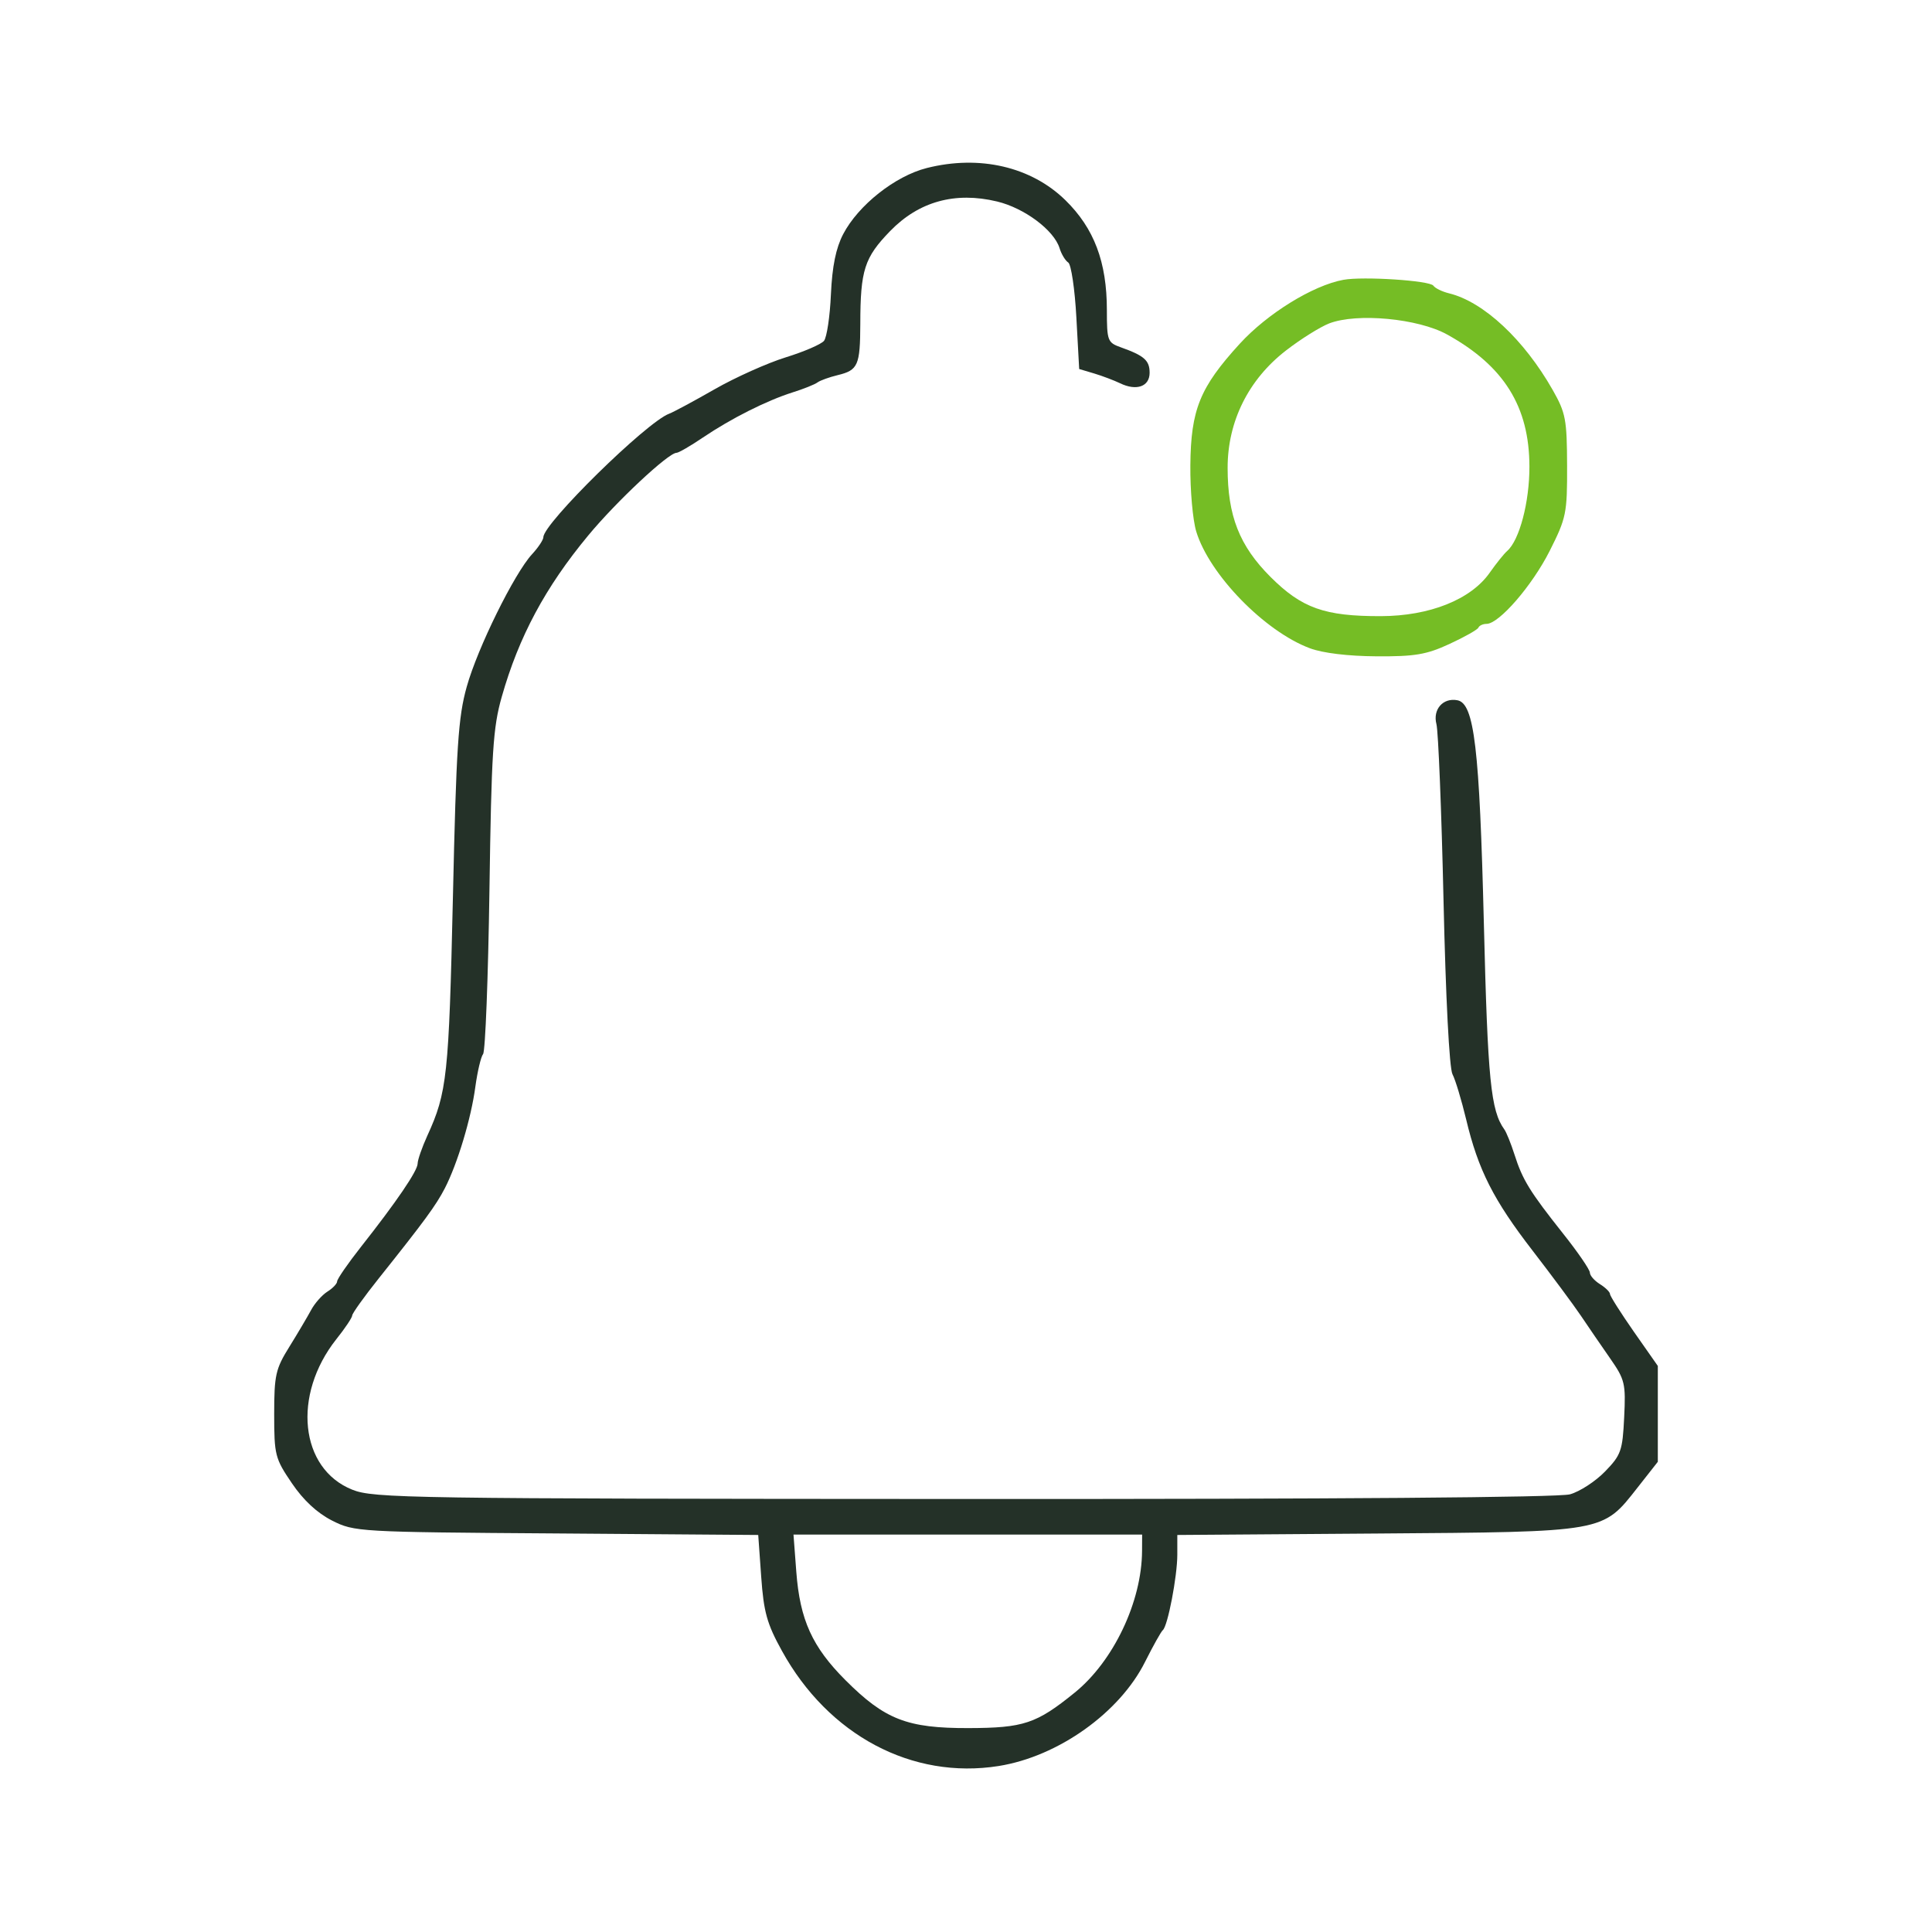
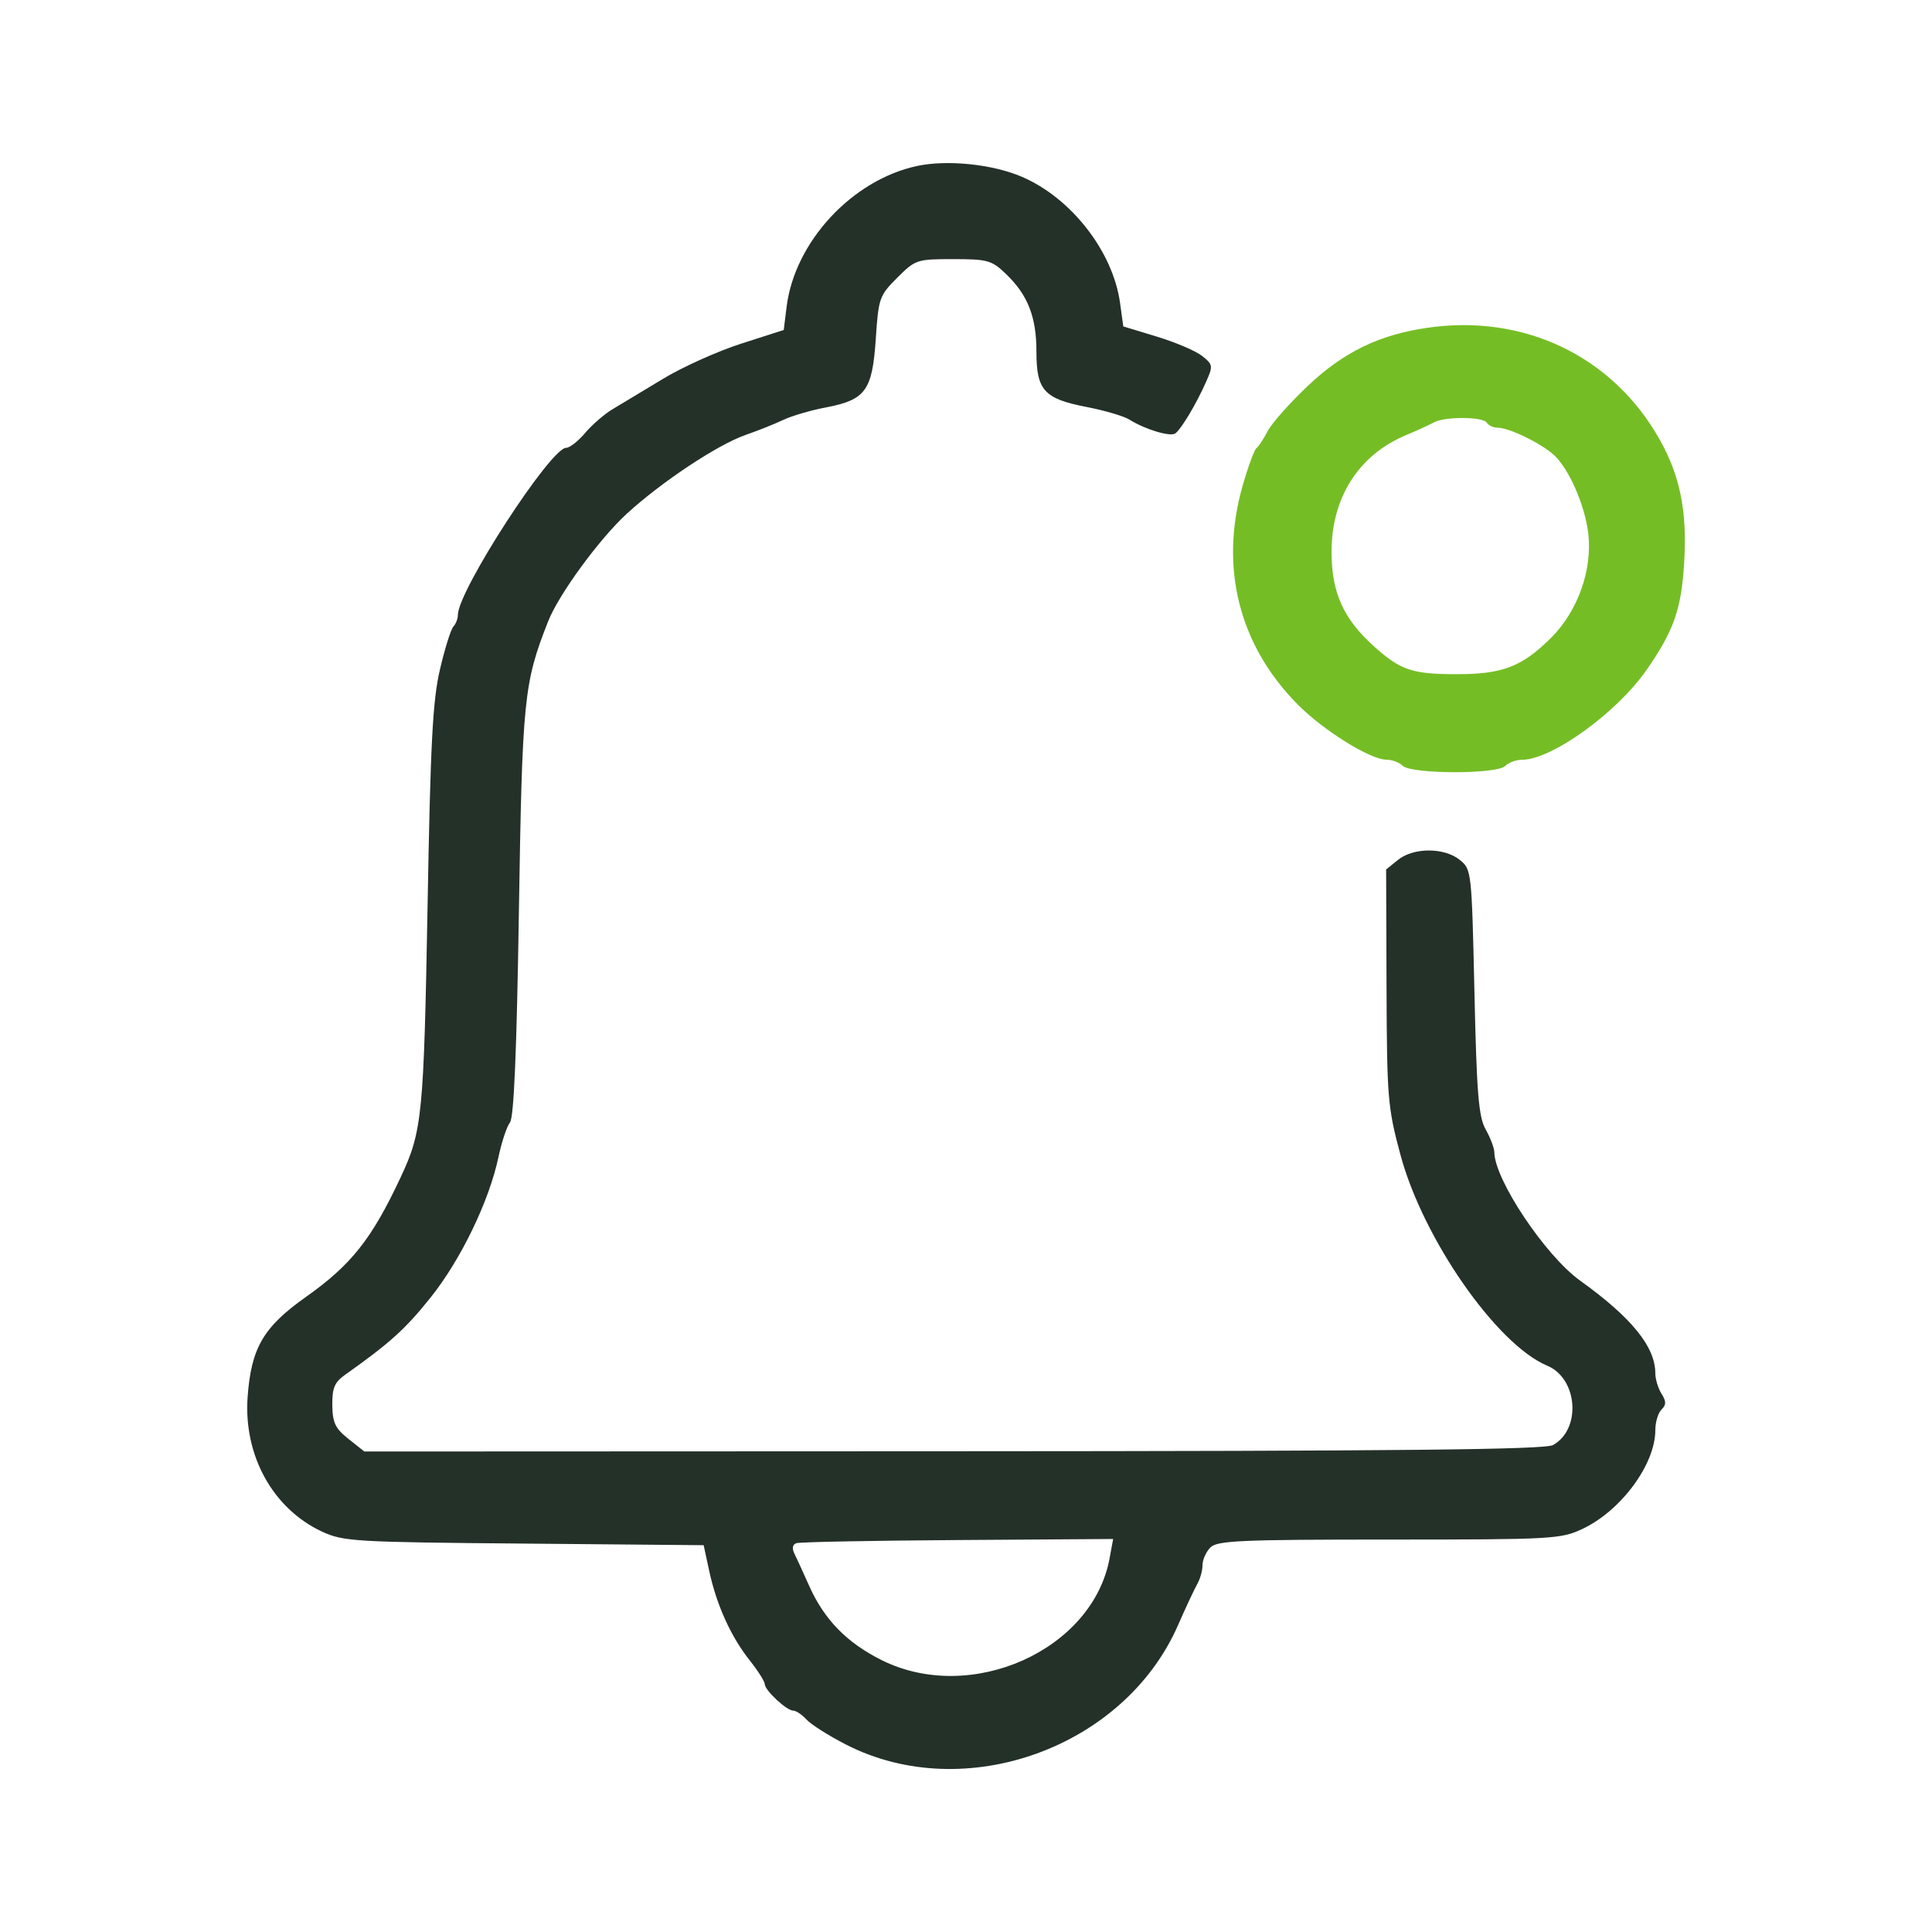
<svg xmlns="http://www.w3.org/2000/svg" class="smart-icon module-icon__svg" data-icon="notification" viewBox="0 0 24 24" width="24" height="24" fill="#243128" stroke="none" aria-hidden="true" focusable="false">
-   <path fill-rule="evenodd" d="M 11.514 2.087 C 11.12 2.186, 10.662 2.549, 10.474 2.909 C 10.384 3.082, 10.338 3.307, 10.322 3.656 C 10.31 3.931, 10.271 4.191, 10.236 4.234 C 10.201 4.277, 9.987 4.369, 9.761 4.439 C 9.535 4.509, 9.137 4.687, 8.878 4.835 C 8.618 4.984, 8.364 5.12, 8.313 5.139 C 8.033 5.242, 6.75 6.502, 6.75 6.673 C 6.75 6.705, 6.687 6.801, 6.609 6.885 C 6.389 7.124, 5.932 8.05, 5.798 8.531 C 5.692 8.908, 5.668 9.274, 5.626 11.156 C 5.576 13.362, 5.554 13.572, 5.308 14.109 C 5.242 14.254, 5.188 14.41, 5.188 14.454 C 5.188 14.544, 4.924 14.931, 4.484 15.489 C 4.321 15.696, 4.188 15.889, 4.188 15.918 C 4.188 15.946, 4.133 16.004, 4.067 16.045 C 4.001 16.087, 3.909 16.19, 3.864 16.275 C 3.818 16.36, 3.697 16.565, 3.594 16.731 C 3.424 17.004, 3.406 17.081, 3.406 17.567 C 3.406 18.075, 3.417 18.118, 3.625 18.424 C 3.769 18.637, 3.94 18.795, 4.125 18.889 C 4.402 19.029, 4.447 19.032, 6.913 19.049 L 9.419 19.068 9.456 19.588 C 9.487 20.025, 9.527 20.171, 9.713 20.507 C 10.29 21.556, 11.331 22.109, 12.406 21.938 C 13.145 21.82, 13.909 21.276, 14.225 20.643 C 14.325 20.444, 14.424 20.267, 14.445 20.25 C 14.506 20.201, 14.625 19.582, 14.625 19.312 L 14.625 19.068 17.109 19.05 C 19.957 19.029, 19.903 19.038, 20.344 18.477 L 20.594 18.159 20.594 17.564 L 20.594 16.968 20.297 16.544 C 20.134 16.31, 20 16.099, 20 16.075 C 20 16.05, 19.944 15.995, 19.875 15.952 C 19.806 15.909, 19.75 15.845, 19.75 15.809 C 19.75 15.773, 19.601 15.555, 19.418 15.325 C 19.003 14.802, 18.914 14.657, 18.814 14.344 C 18.77 14.206, 18.713 14.066, 18.688 14.031 C 18.519 13.797, 18.481 13.422, 18.433 11.469 C 18.379 9.29, 18.314 8.739, 18.105 8.699 C 17.926 8.664, 17.796 8.813, 17.844 8.996 C 17.867 9.084, 17.907 10.07, 17.932 11.188 C 17.959 12.391, 18.004 13.27, 18.043 13.344 C 18.079 13.412, 18.155 13.665, 18.213 13.905 C 18.362 14.532, 18.553 14.908, 19.04 15.538 C 19.276 15.844, 19.545 16.206, 19.638 16.344 C 19.73 16.481, 19.894 16.72, 20.002 16.875 C 20.185 17.138, 20.197 17.186, 20.176 17.607 C 20.156 18.022, 20.137 18.075, 19.939 18.279 C 19.821 18.401, 19.625 18.529, 19.503 18.563 C 19.363 18.602, 16.586 18.623, 11.969 18.621 C 5.07 18.618, 4.64 18.612, 4.375 18.505 C 3.724 18.244, 3.628 17.331, 4.178 16.636 C 4.287 16.5, 4.375 16.367, 4.375 16.342 C 4.375 16.316, 4.523 16.109, 4.704 15.882 C 5.275 15.166, 5.415 14.975, 5.526 14.761 C 5.683 14.456, 5.853 13.893, 5.905 13.5 C 5.931 13.311, 5.974 13.128, 6.001 13.094 C 6.029 13.059, 6.064 12.145, 6.08 11.063 C 6.105 9.342, 6.124 9.039, 6.233 8.656 C 6.445 7.909, 6.774 7.295, 7.307 6.652 C 7.654 6.232, 8.303 5.625, 8.404 5.625 C 8.43 5.625, 8.577 5.54, 8.732 5.435 C 9.085 5.197, 9.52 4.978, 9.844 4.875 C 9.981 4.832, 10.122 4.776, 10.156 4.75 C 10.191 4.725, 10.303 4.685, 10.406 4.66 C 10.659 4.599, 10.685 4.539, 10.687 4.023 C 10.688 3.354, 10.738 3.2, 11.057 2.871 C 11.415 2.502, 11.865 2.378, 12.386 2.503 C 12.724 2.584, 13.092 2.858, 13.162 3.082 C 13.185 3.157, 13.234 3.238, 13.27 3.261 C 13.306 3.284, 13.352 3.591, 13.371 3.943 L 13.406 4.584 13.594 4.64 C 13.697 4.671, 13.841 4.726, 13.914 4.761 C 14.118 4.86, 14.281 4.802, 14.281 4.631 C 14.281 4.477, 14.214 4.418, 13.922 4.314 C 13.759 4.256, 13.75 4.233, 13.75 3.853 C 13.75 3.255, 13.592 2.837, 13.235 2.487 C 12.81 2.071, 12.169 1.922, 11.514 2.087 M 9.892 19.526 C 9.937 20.122, 10.09 20.459, 10.503 20.872 C 10.992 21.361, 11.269 21.469, 12.031 21.467 C 12.716 21.465, 12.874 21.413, 13.351 21.026 C 13.832 20.636, 14.184 19.897, 14.187 19.266 L 14.188 19.063 12.022 19.063 L 9.857 19.063 9.892 19.526" />
+   <path fill-rule="evenodd" d="M11.396 2.061 C10.586 2.233 9.87 3.005 9.771 3.815 L9.736 4.099 9.204 4.27 C8.912 4.364 8.477 4.56 8.238 4.705 C7.999 4.85 7.718 5.019 7.615 5.08 C7.511 5.141 7.356 5.275 7.27 5.377 C7.184 5.479 7.077 5.563 7.033 5.563 C6.839 5.563 5.688 7.34 5.688 7.638 C5.688 7.686 5.662 7.752 5.632 7.784 C5.601 7.817 5.526 8.055 5.466 8.313 C5.375 8.698 5.347 9.225 5.311 11.281 C5.264 13.858 5.245 14.054 4.977 14.625 C4.618 15.392 4.364 15.713 3.796 16.114 C3.271 16.486 3.12 16.746 3.076 17.354 C3.024 18.08 3.39 18.742 4 19.026 C4.266 19.149 4.403 19.157 6.511 19.175 L8.741 19.195 8.81 19.514 C8.9 19.934 9.079 20.33 9.311 20.623 C9.415 20.754 9.5 20.888 9.5 20.92 C9.5 20.997 9.771 21.25 9.854 21.25 C9.889 21.25 9.963 21.3 10.018 21.36 C10.073 21.421 10.295 21.562 10.512 21.673 C11.985 22.426 13.967 21.712 14.634 20.188 C14.732 19.964 14.841 19.732 14.875 19.673 C14.909 19.613 14.938 19.51 14.938 19.443 C14.938 19.376 14.982 19.277 15.036 19.223 C15.121 19.138 15.41 19.125 17.255 19.125 C19.279 19.125 19.389 19.119 19.655 18.994 C20.137 18.768 20.563 18.191 20.563 17.765 C20.563 17.667 20.597 17.553 20.639 17.511 C20.7 17.451 20.7 17.409 20.639 17.312 C20.597 17.244 20.563 17.131 20.563 17.061 C20.563 16.73 20.269 16.368 19.627 15.907 C19.196 15.597 18.566 14.654 18.563 14.313 C18.562 14.261 18.514 14.134 18.456 14.031 C18.368 13.875 18.344 13.592 18.316 12.322 C18.282 10.818 18.28 10.8 18.134 10.682 C17.941 10.526 17.559 10.526 17.366 10.682 L17.219 10.801 17.224 12.26 C17.229 13.635 17.238 13.755 17.396 14.342 C17.675 15.385 18.591 16.702 19.22 16.965 C19.601 17.124 19.646 17.755 19.292 17.951 C19.189 18.008 17.398 18.026 11.841 18.028 L4.526 18.031 4.329 17.875 C4.165 17.745 4.131 17.674 4.128 17.456 C4.126 17.244 4.155 17.172 4.283 17.081 C4.847 16.681 5.036 16.51 5.35 16.117 C5.727 15.645 6.078 14.917 6.193 14.369 C6.233 14.183 6.296 13.992 6.335 13.944 C6.384 13.883 6.419 13.06 6.446 11.319 C6.488 8.675 6.507 8.486 6.809 7.719 C6.941 7.383 7.447 6.692 7.789 6.379 C8.222 5.983 8.914 5.525 9.259 5.404 C9.409 5.352 9.621 5.268 9.73 5.216 C9.839 5.165 10.078 5.095 10.261 5.061 C10.752 4.967 10.836 4.852 10.879 4.214 C10.913 3.703 10.923 3.673 11.146 3.45 C11.371 3.225 11.389 3.219 11.841 3.219 C12.266 3.219 12.319 3.233 12.493 3.4 C12.768 3.662 12.875 3.935 12.875 4.369 C12.875 4.85 12.97 4.954 13.505 5.057 C13.726 5.1 13.963 5.17 14.031 5.213 C14.225 5.335 14.538 5.429 14.6 5.384 C14.673 5.331 14.857 5.025 14.978 4.753 C15.071 4.546 15.069 4.531 14.936 4.424 C14.86 4.362 14.608 4.254 14.375 4.183 L13.954 4.055 13.914 3.765 C13.826 3.125 13.31 2.461 12.694 2.196 C12.331 2.04 11.771 1.982 11.396 2.061 M9.893 19.17 C9.844 19.187 9.836 19.234 9.869 19.301 C9.898 19.359 9.979 19.537 10.05 19.696 C10.237 20.117 10.518 20.406 10.951 20.622 C12.061 21.177 13.575 20.5 13.784 19.356 L13.828 19.118 11.898 19.131 C10.837 19.138 9.935 19.155 9.893 19.17" />
  <g data-icon-accent="" fill="#75BD25">
-     <path fill-rule="evenodd" d="M 16.688 3.476 C 16.308 3.546, 15.742 3.896, 15.399 4.272 C 14.905 4.813, 14.793 5.089, 14.787 5.781 C 14.784 6.091, 14.817 6.46, 14.86 6.602 C 15.022 7.137, 15.711 7.844, 16.272 8.053 C 16.432 8.113, 16.748 8.151, 17.098 8.153 C 17.576 8.156, 17.719 8.132, 18.005 8 C 18.191 7.914, 18.353 7.823, 18.365 7.797 C 18.376 7.771, 18.422 7.75, 18.466 7.75 C 18.622 7.75, 19.033 7.275, 19.25 6.845 C 19.457 6.434, 19.469 6.378, 19.467 5.784 C 19.465 5.211, 19.45 5.129, 19.288 4.844 C 18.932 4.218, 18.43 3.749, 18.001 3.644 C 17.915 3.623, 17.827 3.58, 17.806 3.549 C 17.764 3.485, 16.931 3.431, 16.688 3.476 M 16.513 4.017 C 16.4 4.061, 16.158 4.212, 15.975 4.354 C 15.509 4.714, 15.25 5.235, 15.25 5.811 C 15.25 6.408, 15.396 6.78, 15.783 7.167 C 16.172 7.555, 16.455 7.656, 17.156 7.654 C 17.76 7.652, 18.272 7.448, 18.506 7.114 C 18.586 7, 18.684 6.878, 18.723 6.844 C 18.875 6.71, 19 6.238, 18.999 5.796 C 18.998 5.051, 18.683 4.546, 17.976 4.155 C 17.616 3.956, 16.859 3.885, 16.513 4.017" />
+     <path fill-rule="evenodd" d="M17.724 4.073 C17.132 4.159 16.691 4.374 16.252 4.788 C16.025 5.003 15.798 5.257 15.748 5.355 C15.697 5.452 15.635 5.547 15.608 5.567 C15.582 5.587 15.504 5.797 15.436 6.035 C15.146 7.051 15.392 8.021 16.128 8.759 C16.449 9.08 17.023 9.436 17.222 9.437 C17.292 9.437 17.384 9.471 17.425 9.513 C17.53 9.617 18.593 9.62 18.697 9.516 C18.74 9.473 18.834 9.438 18.907 9.438 C19.276 9.438 20.085 8.854 20.455 8.321 C20.793 7.834 20.886 7.569 20.921 6.993 C20.96 6.355 20.873 5.915 20.617 5.46 C20.034 4.424 18.932 3.895 17.724 4.073 M17.813 5.247 C17.761 5.276 17.606 5.347 17.469 5.404 C16.873 5.653 16.534 6.189 16.541 6.875 C16.545 7.366 16.691 7.688 17.061 8.023 C17.398 8.327 17.54 8.375 18.1 8.375 C18.669 8.375 18.909 8.281 19.272 7.919 C19.602 7.589 19.783 7.075 19.73 6.625 C19.687 6.27 19.487 5.817 19.3 5.649 C19.134 5.501 18.745 5.313 18.604 5.313 C18.551 5.313 18.49 5.284 18.469 5.25 C18.422 5.175 17.945 5.173 17.813 5.247" />
  </g>
</svg>
